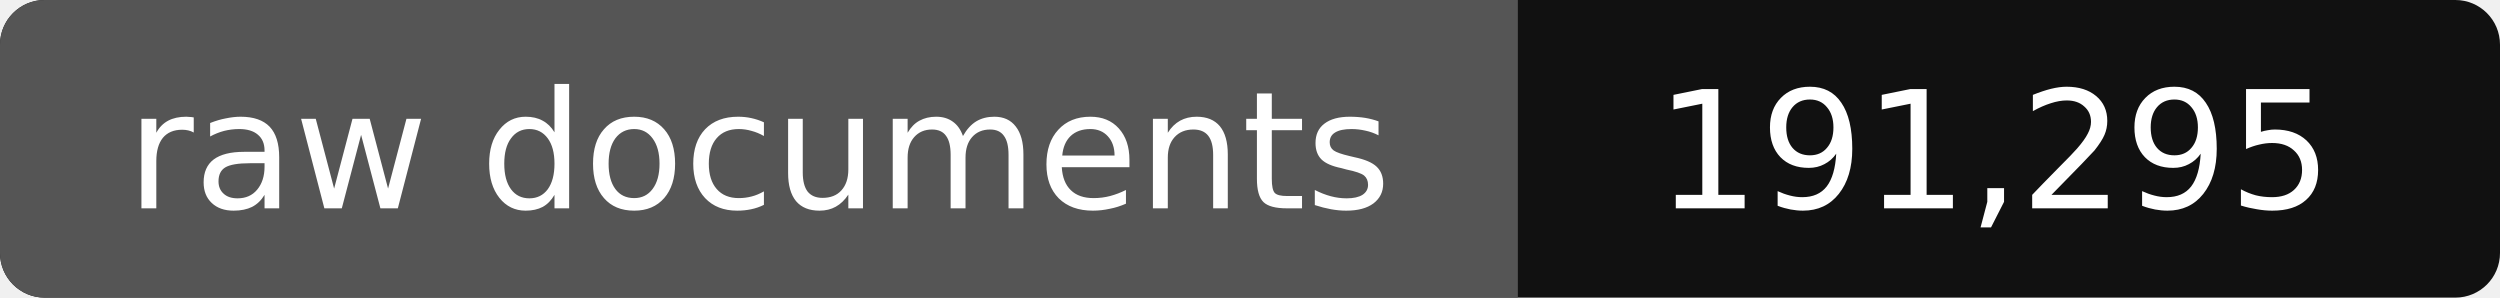
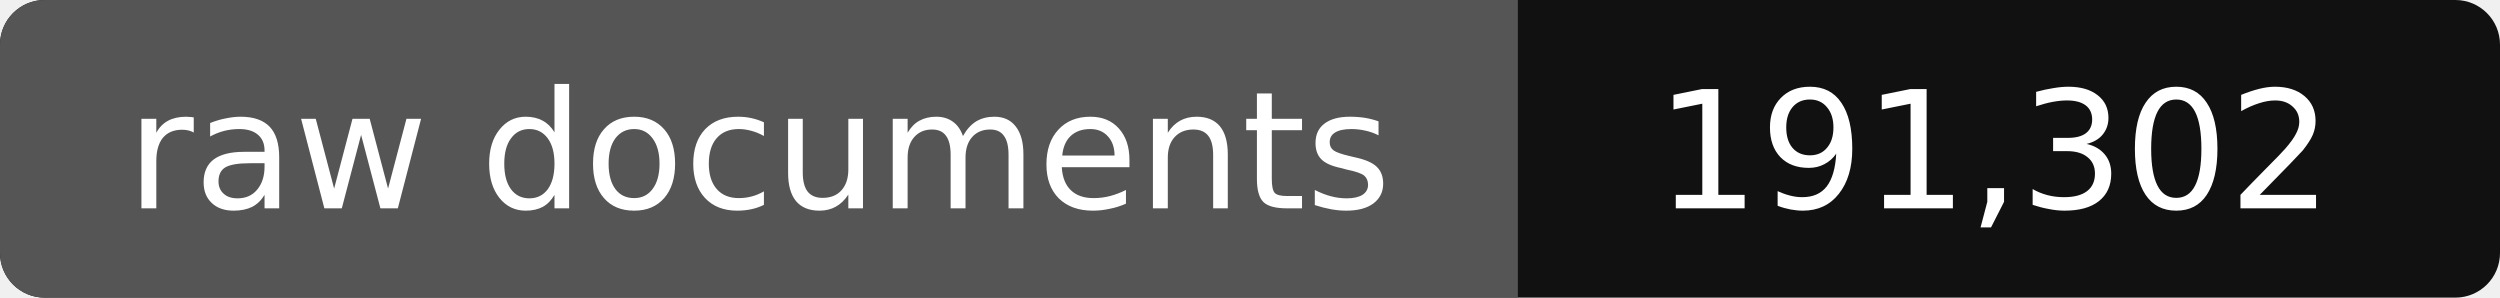
- <svg xmlns="http://www.w3.org/2000/svg" width="168" height="20" role="img" aria-label="raw documents: 191,295">
+ <svg xmlns="http://www.w3.org/2000/svg" width="168" height="20" role="img" aria-label="raw documents: 191,302">
  <rect width="168" height="20" rx="3" fill="#111" />
  <path fill="#555" d="M3 0h99v20H3a3 3 0 0 1-3-3V3a3 3 0 0 1 3-3z" />
  <g fill="#fff" text-anchor="middle" font-family="Verdana,DejaVu Sans,sans-serif" font-size="11">
    <text x="51" y="14">raw documents</text>
-     <text x="134" y="14">191,295</text>
+     <text x="134" y="14">191,302</text>
  </g>
</svg>
